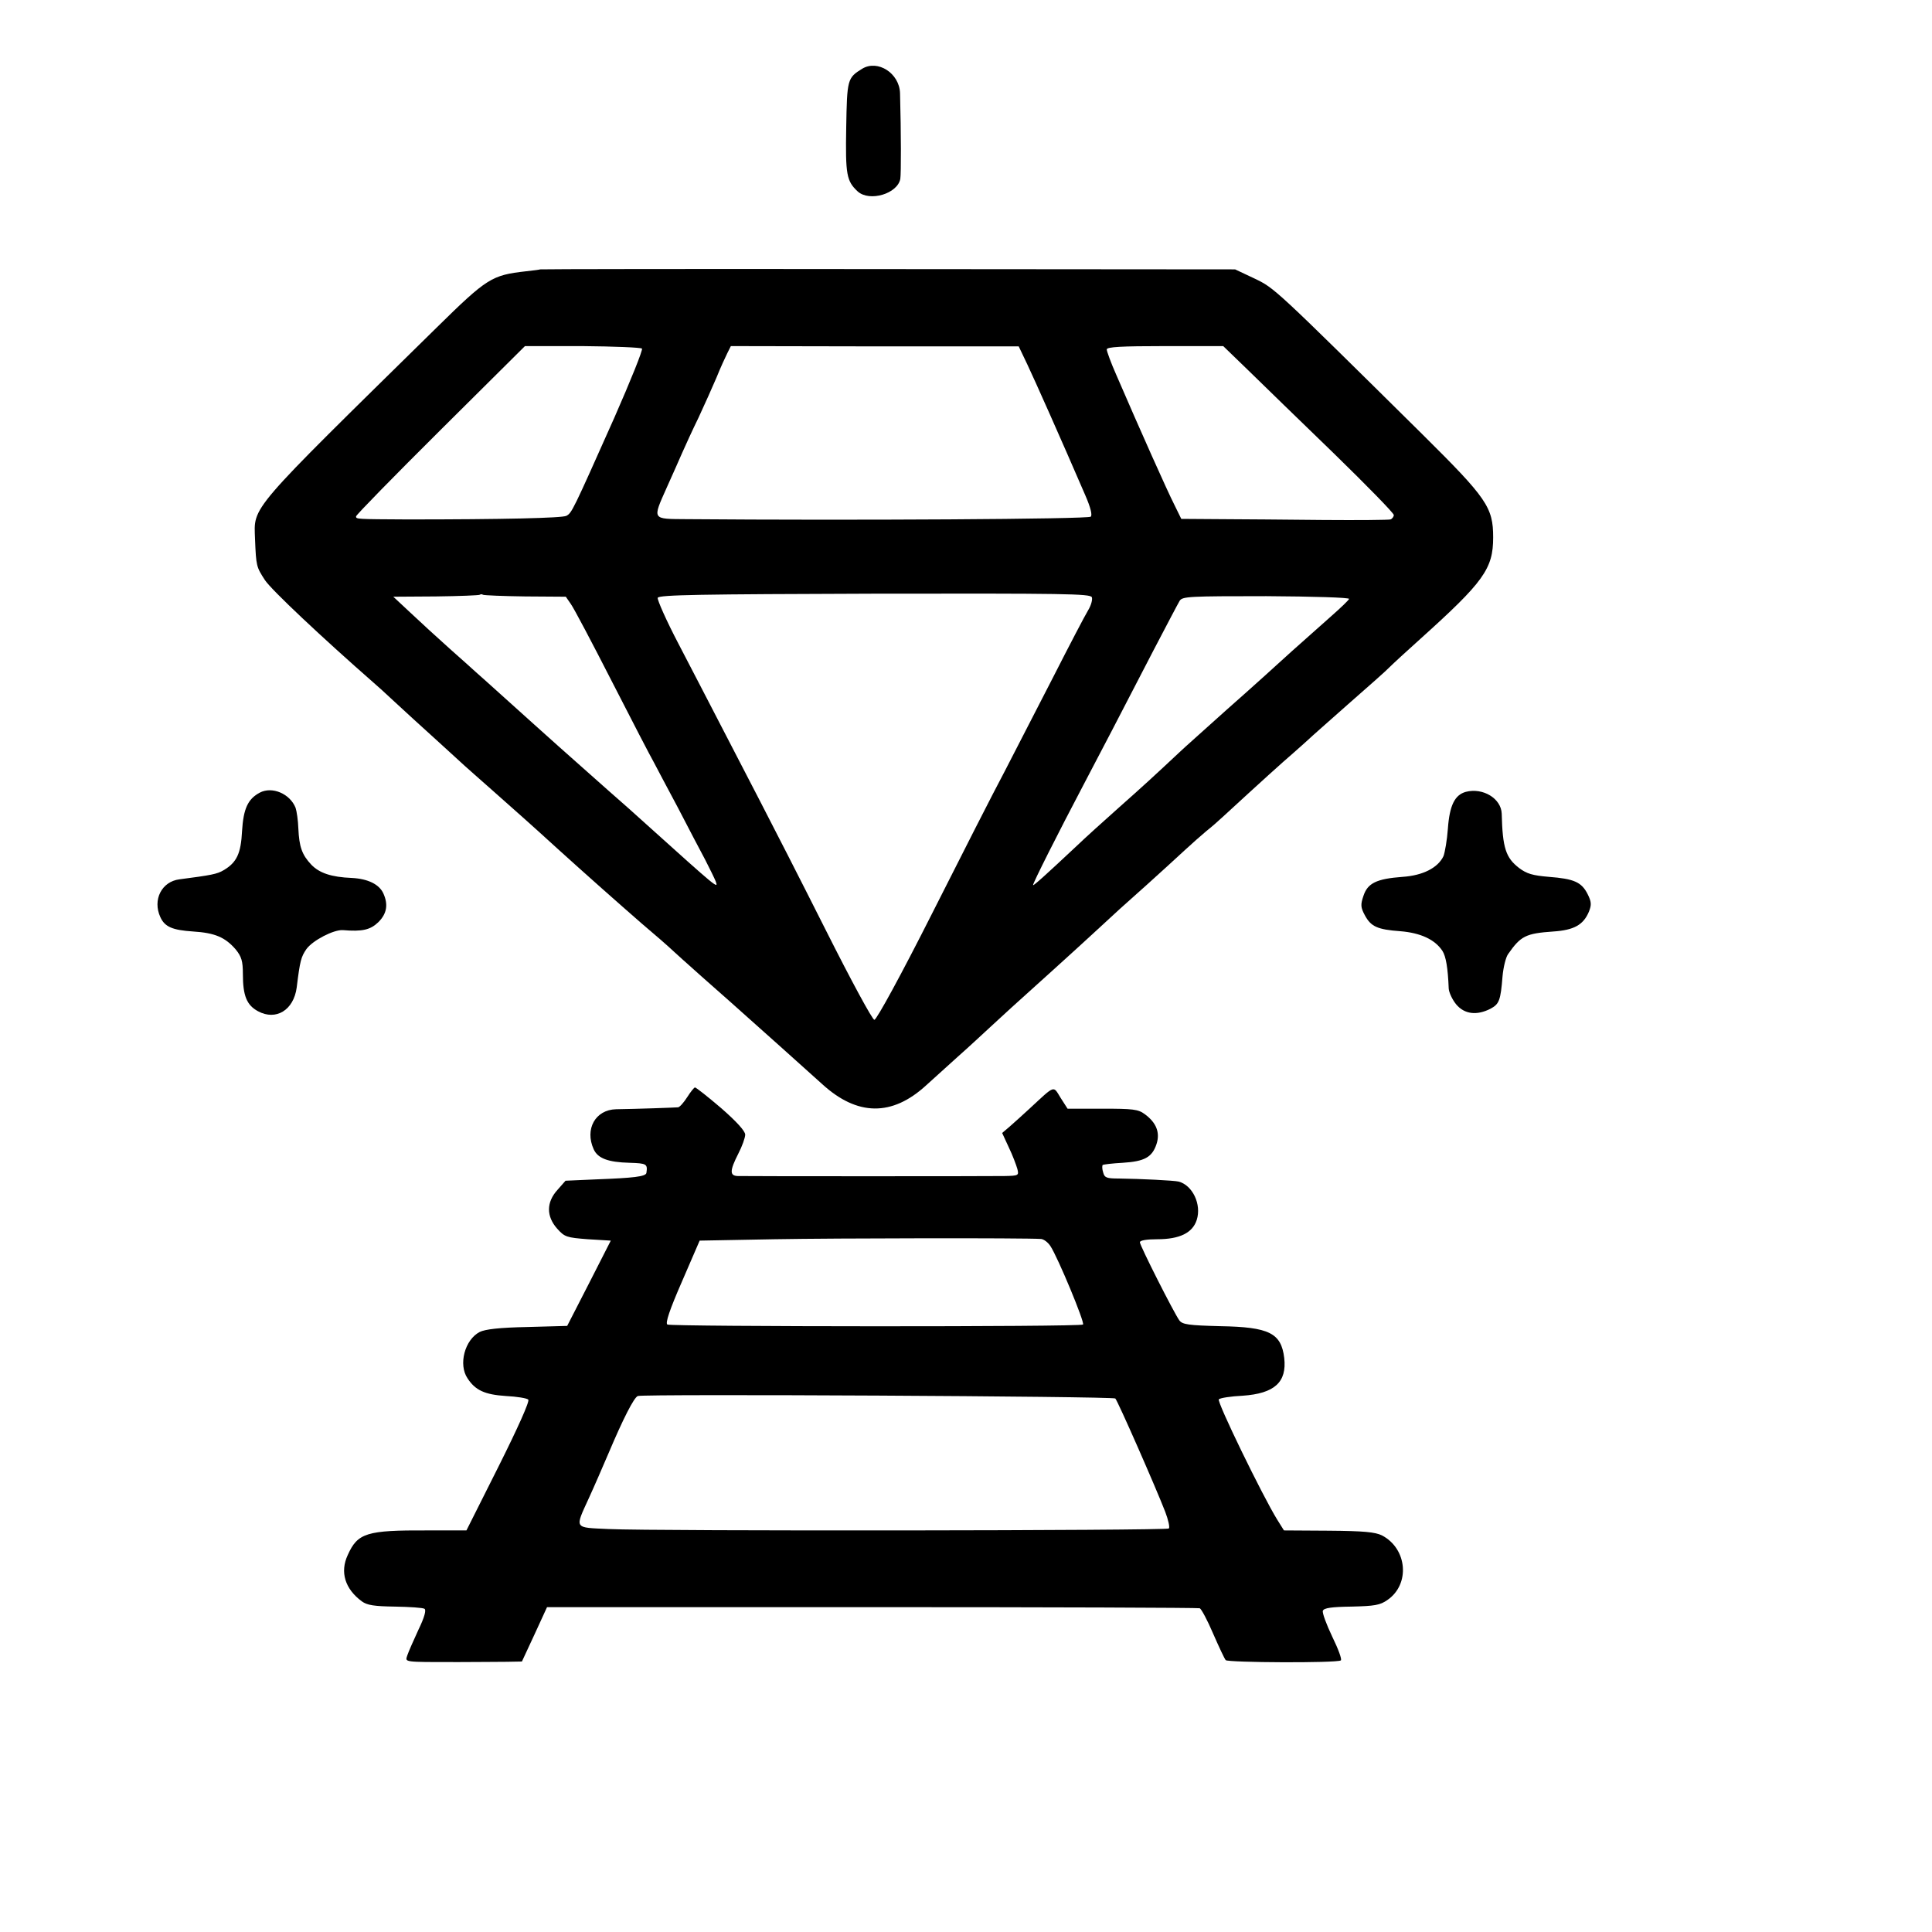
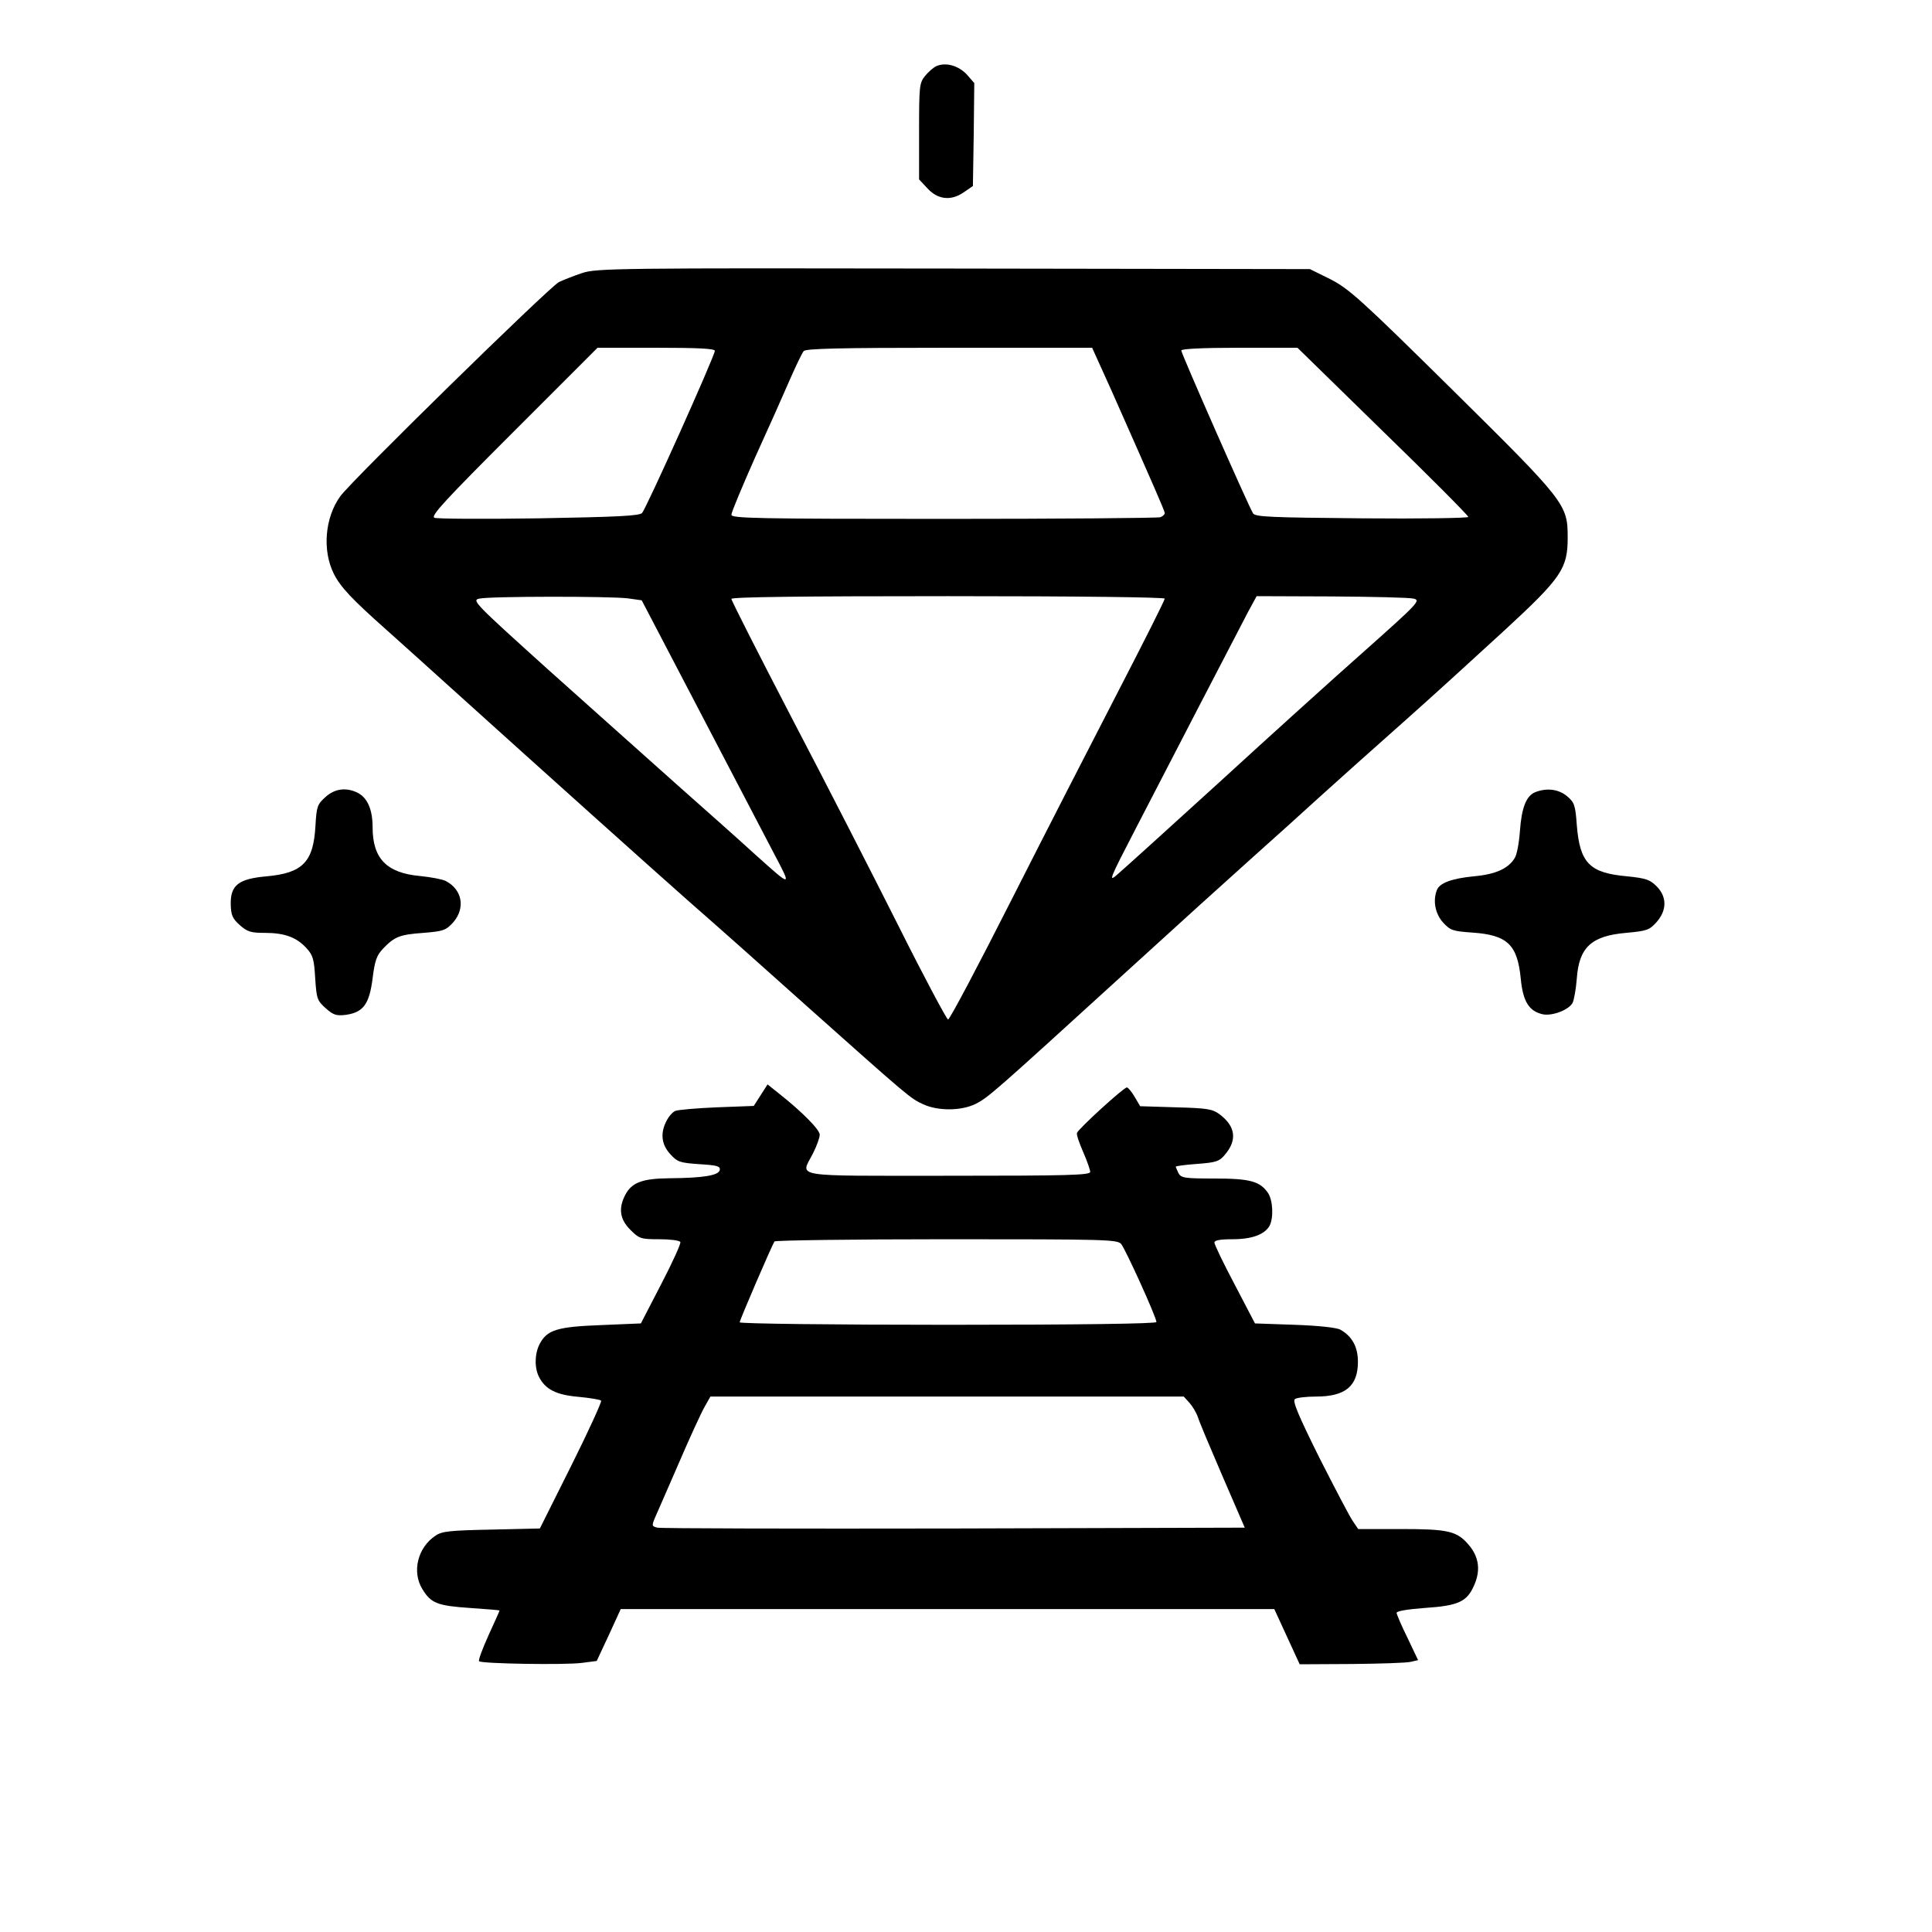
<svg xmlns="http://www.w3.org/2000/svg" version="1.0" width="700pt" height="700pt" viewBox="0 0 700 700" preserveAspectRatio="xMidYMid meet">
  <g transform="translate(0,700) scale(0.1,-0.1)" fill="#000000" stroke="none">
-     <path d="M3124 6751 c-54 -33 -55 -39 -58 -213 -3 -171 1 -194 42 -232 43 -38 144 -8 154 46 3 19 3 165 -1 310 -2 73 -81 123 -137 89z" />
-     <path d="M1957 6024 c-1 -1 -24 -4 -52 -7 -123 -14 -140 -24 -322 -203 -689 -677 -663 -646 -659 -767 4 -99 5 -101 36 -149 24 -36 207 -208 393 -371 12 -10 46 -41 77 -70 31 -29 98 -90 150 -137 51 -47 98 -89 104 -95 6 -5 49 -44 96 -85 97 -86 147 -130 240 -215 106 -96 219 -196 305 -271 44 -37 98 -84 119 -104 21 -19 44 -40 50 -45 6 -6 74 -66 151 -134 131 -117 249 -222 334 -299 127 -116 253 -118 377 -4 22 20 74 67 115 104 41 36 92 84 115 105 46 43 87 80 229 208 55 50 127 115 159 145 81 75 81 75 182 165 49 44 110 100 136 124 26 24 61 55 79 70 18 14 44 37 59 51 138 127 220 201 254 230 22 19 47 42 56 50 8 8 74 66 145 129 72 63 140 123 151 135 12 12 61 57 110 101 230 207 264 254 264 368 0 109 -23 142 -254 371 -541 535 -538 532 -611 567 l-70 33 -1258 1 c-692 1 -1259 0 -1260 -1z m369 -287 c4 -4 -41 -116 -100 -250 -152 -341 -154 -345 -174 -356 -16 -8 -230 -13 -577 -13 -185 1 -185 1 -185 11 0 5 138 146 306 313 l306 304 208 0 c115 -1 212 -5 216 -9z m1396 -57 c27 -57 122 -270 210 -474 20 -46 26 -72 20 -78 -9 -9 -867 -14 -1464 -9 -127 1 -125 -4 -72 115 20 44 45 101 56 126 11 25 37 82 59 127 21 45 50 110 65 145 14 35 32 74 39 88 l13 26 522 -1 521 0 31 -65z m802 -23 c50 -49 189 -184 309 -300 119 -116 217 -216 217 -223 0 -6 -6 -14 -12 -16 -7 -2 -116 -3 -243 -2 -126 1 -294 3 -372 3 l-143 1 -26 53 c-24 47 -122 266 -210 470 -19 43 -34 84 -34 91 0 9 52 12 211 12 l211 0 92 -89z m-2621 -818 l147 -1 18 -26 c11 -15 78 -142 150 -283 72 -141 140 -272 151 -291 10 -20 50 -94 87 -164 37 -71 81 -156 99 -189 17 -33 34 -68 38 -78 11 -30 7 -26 -253 208 -31 28 -91 82 -135 120 -121 107 -269 239 -275 245 -3 3 -48 43 -100 90 -52 47 -100 90 -106 95 -6 6 -49 44 -95 85 -46 41 -110 100 -144 132 l-60 56 154 1 c85 1 157 4 159 6 3 2 8 3 12 0 4 -2 73 -5 153 -6z m2053 -3 c3 -9 -3 -30 -14 -48 -11 -18 -68 -127 -127 -243 -59 -115 -138 -268 -175 -340 -38 -71 -156 -303 -263 -515 -111 -220 -201 -385 -209 -385 -7 0 -83 140 -176 325 -90 179 -197 388 -237 465 -40 77 -105 203 -145 280 -40 77 -108 209 -152 293 -44 84 -77 159 -75 166 4 11 157 13 786 15 687 1 782 0 787 -13z m932 -6 c-2 -5 -30 -32 -63 -61 -33 -29 -98 -87 -145 -129 -47 -43 -152 -138 -235 -211 -82 -74 -160 -143 -171 -154 -94 -88 -131 -122 -219 -200 -55 -49 -125 -112 -155 -141 -109 -102 -154 -143 -157 -141 -3 3 94 195 182 362 59 112 132 252 255 490 46 88 88 168 94 178 10 16 34 17 314 17 169 -1 302 -5 300 -10z" />
-     <path d="M941 4128 c-43 -23 -59 -58 -64 -139 -4 -81 -19 -114 -67 -142 -23 -14 -45 -18 -160 -33 -64 -8 -98 -74 -69 -137 16 -35 43 -47 119 -52 79 -5 116 -21 154 -65 21 -26 26 -42 26 -89 0 -79 14 -113 55 -135 65 -35 129 4 140 86 12 98 16 111 35 139 23 32 99 71 132 69 71 -6 100 1 129 29 31 31 36 64 18 104 -15 33 -56 53 -114 56 -75 3 -118 18 -147 48 -34 36 -44 65 -47 131 -1 30 -6 63 -10 75 -20 51 -85 79 -130 55z" />
-     <path d="M5311 4131 c-40 -11 -59 -49 -65 -133 -3 -42 -11 -87 -16 -100 -20 -42 -74 -70 -148 -75 -95 -7 -127 -23 -142 -69 -11 -32 -10 -42 5 -70 22 -41 45 -52 129 -58 73 -6 125 -30 152 -71 13 -20 20 -62 23 -137 1 -14 13 -40 27 -57 30 -36 75 -41 124 -16 32 17 37 30 44 118 3 33 12 69 20 80 46 66 64 75 164 82 75 5 109 24 129 72 10 25 9 36 -5 64 -22 43 -49 55 -140 62 -59 5 -80 11 -108 32 -48 37 -60 72 -63 197 -2 55 -68 95 -130 79z" />
-     <path d="M2490 3025 c-12 -19 -27 -36 -33 -37 -12 -1 -150 -6 -225 -7 -75 -2 -114 -72 -81 -145 15 -33 52 -47 130 -49 62 -2 66 -4 61 -37 -3 -13 -47 -18 -180 -23 l-113 -5 -29 -33 c-41 -45 -41 -96 -1 -141 27 -30 34 -32 111 -38 l83 -5 -79 -155 -79 -154 -144 -4 c-101 -2 -153 -8 -173 -18 -54 -28 -78 -118 -44 -168 28 -43 62 -59 139 -64 40 -2 76 -8 81 -13 6 -5 -37 -101 -107 -241 l-117 -233 -142 0 c-220 1 -252 -9 -288 -89 -29 -62 -10 -123 51 -168 19 -14 45 -18 120 -19 53 -1 101 -4 107 -8 7 -4 0 -31 -22 -76 -18 -39 -36 -80 -40 -92 -8 -26 -20 -25 184 -25 66 0 145 1 176 1 l55 1 46 99 45 98 1177 0 c647 0 1181 -2 1188 -4 6 -3 28 -44 48 -91 21 -48 41 -91 46 -97 9 -9 401 -11 417 -1 5 3 -9 41 -31 86 -21 44 -37 87 -34 94 4 10 31 14 104 15 83 2 103 5 130 24 83 57 72 186 -20 234 -25 12 -65 16 -193 17 l-162 1 -25 40 c-53 86 -219 427 -211 435 5 5 44 11 86 13 116 8 161 49 151 137 -11 90 -54 112 -232 115 -114 3 -137 6 -148 21 -19 26 -143 271 -143 283 0 7 25 11 63 11 81 0 128 23 143 70 18 56 -15 126 -66 139 -17 4 -138 10 -216 11 -45 0 -52 3 -57 22 -4 12 -4 24 -2 27 3 2 35 6 73 8 79 5 106 20 122 67 14 42 0 78 -42 109 -24 18 -43 20 -153 20 l-127 0 -25 39 c-28 45 -18 49 -113 -39 -25 -23 -57 -52 -72 -65 l-27 -23 24 -52 c14 -29 27 -64 31 -78 6 -24 5 -25 -47 -26 -63 -1 -933 -1 -966 0 -30 1 -29 20 2 81 14 27 25 58 25 69 0 13 -32 48 -87 96 -48 41 -91 75 -95 75 -3 0 -16 -16 -28 -35z m1282 -514 c10 -1 25 -12 34 -26 27 -41 125 -277 118 -284 -8 -9 -1492 -8 -1506 0 -8 5 8 53 53 156 l64 148 270 5 c224 4 906 5 967 1z m269 -578 c9 -9 147 -323 181 -411 11 -29 17 -56 13 -60 -8 -8 -1862 -10 -2030 -2 -127 6 -123 -1 -71 113 18 39 50 113 71 162 52 123 92 202 106 207 23 8 1722 -1 1730 -9z" />
+     <path d="M3394 6761 c-12 -5 -31 -22 -43 -37 -20 -25 -21 -38 -21 -200 l0 -174 28 -30 c38 -43 86 -49 132 -18 l35 24 3 186 2 187 -27 31 c-30 32 -75 45 -109 31z" />
+     <path d="M2110 6011 c-30 -10 -68 -25 -85 -33 -37 -20 -748 -716 -792 -776 -56 -77 -66 -197 -23 -282 24 -47 64 -90 189 -201 57 -51 156 -140 220 -198 389 -351 728 -655 876 -786 94 -82 292 -258 439 -390 360 -321 365 -325 411 -346 54 -25 138 -24 189 1 46 23 63 38 537 470 184 168 395 359 469 425 74 66 184 165 244 220 61 55 197 177 301 269 105 93 269 243 367 333 206 190 228 223 228 335 0 120 -6 129 -418 536 -334 330 -374 365 -441 400 l-75 37 -1290 2 c-1215 2 -1294 1 -1346 -16z m480 -282 c0 -18 -249 -573 -264 -588 -11 -10 -89 -14 -374 -19 -198 -3 -368 -2 -378 2 -15 6 40 65 286 311 l305 305 212 0 c151 0 213 -3 213 -11z m1438 -146 c155 -350 192 -434 192 -442 0 -5 -7 -12 -16 -15 -9 -3 -362 -6 -785 -6 -681 0 -769 2 -769 15 0 9 39 102 86 208 48 105 105 233 126 282 22 50 44 96 50 103 8 9 126 12 528 12 l517 0 71 -157z m982 -145 c171 -166 310 -306 310 -311 0 -4 -173 -7 -385 -5 -330 3 -387 5 -395 18 -16 25 -260 579 -260 590 0 6 73 10 210 10 l211 0 309 -302z m-2735 -606 l50 -7 81 -155 c230 -441 343 -656 397 -760 67 -127 68 -127 -68 -5 -49 45 -175 157 -280 250 -104 93 -315 281 -469 419 -266 240 -277 251 -250 257 39 9 476 9 539 1z m1945 -1 c0 -6 -75 -155 -167 -333 -92 -178 -267 -519 -388 -758 -121 -239 -224 -434 -230 -434 -5 1 -87 154 -180 340 -94 187 -268 527 -388 756 -119 229 -217 422 -217 428 0 7 248 10 785 10 482 0 785 -4 785 -9z m902 0 c26 -6 17 -16 -174 -186 -112 -99 -351 -315 -531 -480 -181 -165 -346 -314 -367 -332 -35 -31 -33 -24 65 165 114 221 361 697 407 785 l31 57 271 -1 c149 -1 283 -4 298 -8z" />
+     <path d="M1179 4112 c-29 -26 -32 -34 -36 -103 -7 -132 -46 -172 -176 -184 -103 -9 -132 -32 -131 -101 1 -40 6 -52 33 -76 27 -24 40 -28 91 -28 71 0 115 -16 151 -56 23 -25 27 -40 31 -108 5 -75 7 -81 38 -109 28 -25 39 -28 73 -24 63 9 85 38 97 132 8 65 15 84 38 108 41 43 60 51 146 57 73 6 81 9 108 38 45 52 33 119 -27 150 -11 6 -53 14 -93 18 -122 11 -172 64 -172 177 0 66 -20 109 -57 126 -41 19 -81 13 -114 -17z" />
+     <path d="M5563 4130 c-33 -13 -50 -56 -56 -141 -3 -42 -11 -86 -19 -98 -23 -38 -69 -59 -148 -66 -80 -8 -124 -24 -134 -50 -15 -39 -6 -85 22 -117 27 -29 35 -32 108 -37 126 -9 162 -44 174 -167 8 -83 30 -118 80 -129 34 -7 95 16 108 42 5 10 12 49 15 87 8 114 53 155 178 166 76 7 85 10 111 39 38 43 38 92 0 130 -24 24 -39 29 -107 36 -136 12 -171 48 -182 186 -5 72 -9 82 -35 104 -31 26 -74 31 -115 15z" />
+     <path d="M2756 3032 l-25 -39 -133 -5 c-73 -3 -141 -9 -151 -13 -10 -4 -24 -20 -32 -36 -23 -44 -19 -85 13 -120 26 -29 34 -32 106 -37 64 -4 76 -7 74 -21 -4 -20 -60 -29 -181 -30 -100 -1 -138 -15 -162 -61 -25 -49 -19 -88 19 -126 32 -32 38 -34 104 -34 39 0 73 -4 77 -10 3 -5 -28 -73 -69 -152 l-74 -143 -143 -6 c-160 -6 -197 -17 -224 -69 -18 -35 -19 -86 -2 -119 23 -45 62 -65 143 -72 42 -4 79 -10 82 -14 3 -3 -45 -109 -108 -235 l-114 -228 -175 -4 c-151 -3 -180 -6 -203 -22 -65 -43 -86 -131 -48 -193 31 -52 55 -61 173 -69 59 -4 107 -8 107 -9 0 -2 -18 -42 -40 -90 -22 -49 -38 -91 -34 -94 9 -9 309 -14 372 -6 l54 7 44 94 43 94 1184 0 1184 0 46 -100 46 -100 188 1 c103 1 200 4 215 8 l26 6 -38 80 c-22 44 -39 85 -40 91 0 7 38 13 101 18 122 8 154 22 180 82 24 54 18 102 -19 146 -43 51 -75 58 -246 58 l-155 0 -19 28 c-11 15 -65 119 -122 231 -78 157 -98 206 -88 212 7 5 41 9 76 9 107 0 152 38 152 126 0 54 -21 92 -63 116 -13 8 -81 15 -166 18 l-144 5 -73 140 c-41 77 -74 146 -74 153 0 8 20 12 65 12 71 0 117 17 135 49 15 29 12 93 -6 119 -29 42 -65 52 -193 52 -109 0 -121 2 -131 19 -5 11 -10 22 -10 24 0 2 35 7 78 10 67 5 80 9 99 32 47 54 40 105 -20 149 -25 18 -45 21 -157 24 l-129 4 -20 34 c-11 19 -24 34 -28 34 -12 0 -177 -151 -181 -165 -2 -7 9 -38 23 -70 14 -32 25 -64 25 -71 0 -12 -85 -14 -515 -14 -579 0 -534 -7 -490 80 14 27 25 58 25 69 0 18 -64 83 -149 150 l-40 32 -25 -39z m1306 -539 c16 -19 128 -266 128 -283 0 -6 -274 -10 -755 -10 -415 0 -755 4 -755 9 0 8 115 275 126 293 3 4 283 8 623 8 576 0 619 -1 633 -17z m247 -575 c11 -12 25 -35 31 -52 5 -17 46 -114 90 -216 l80 -185 -1053 -3 c-578 -1 -1062 0 -1075 3 -21 5 -21 7 -8 38 8 17 46 106 86 197 39 91 81 182 93 203 l21 37 857 0 858 0 20 -22z" />
  </g>
</svg>
